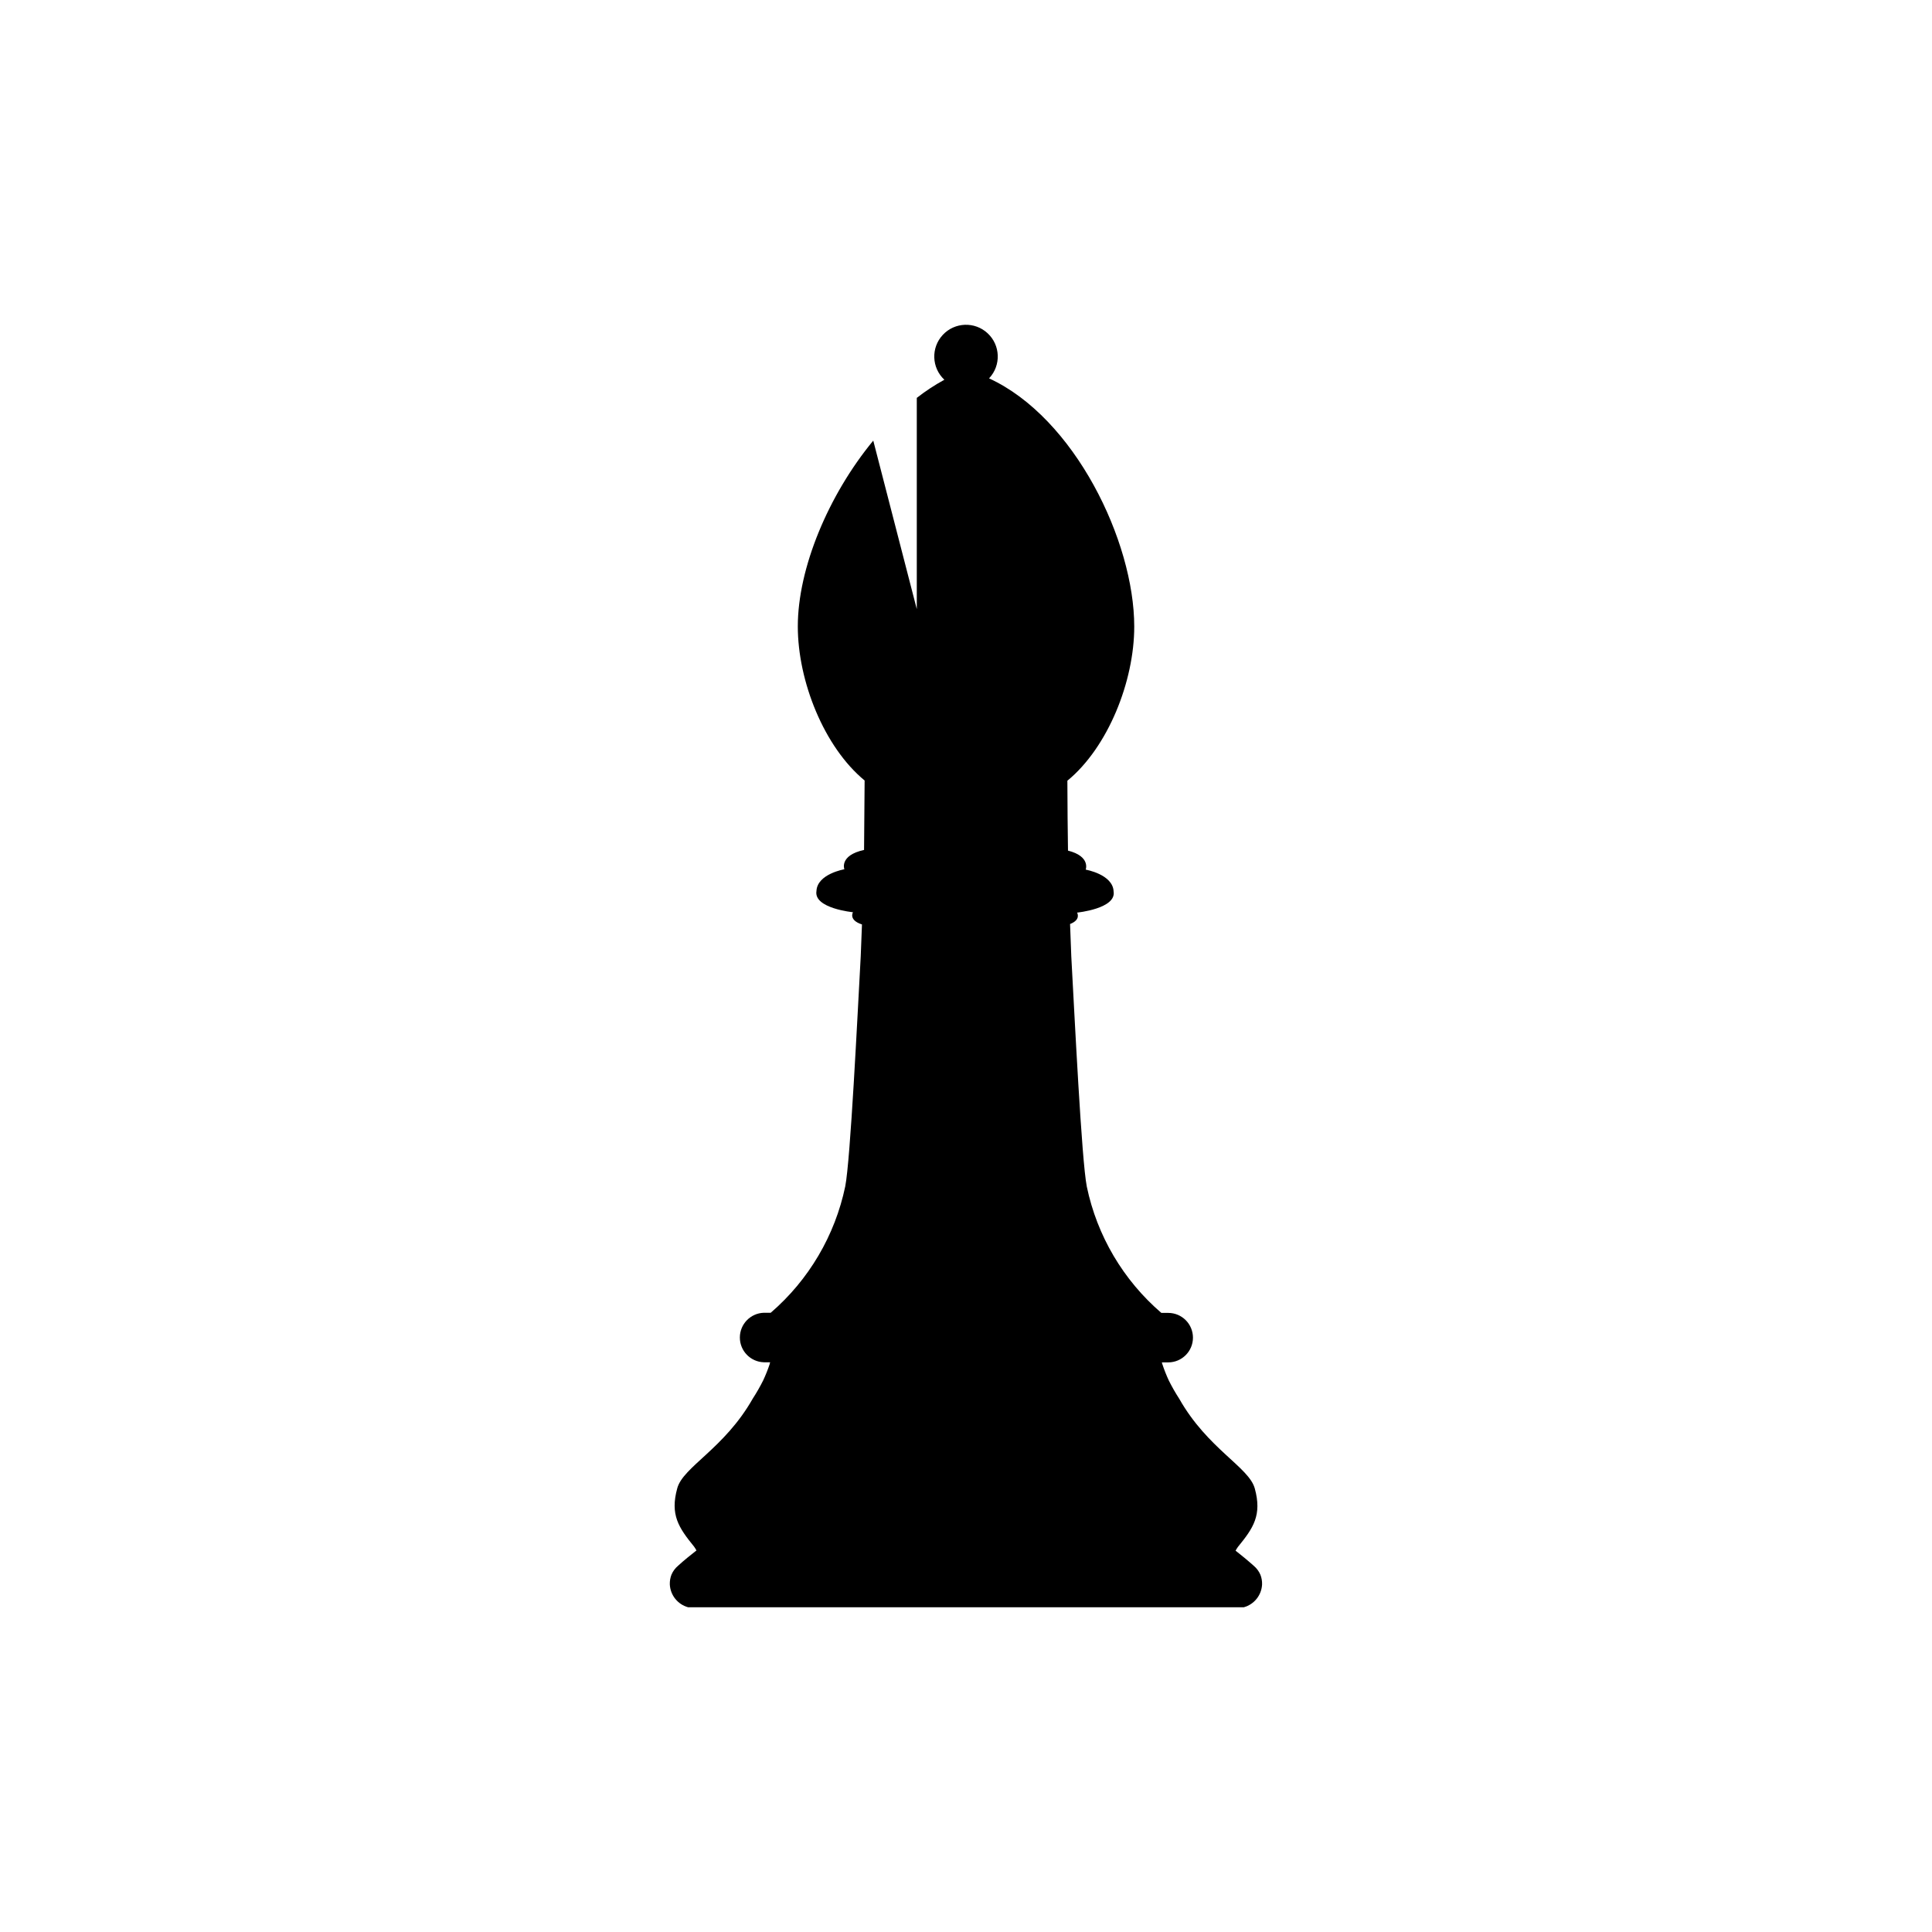
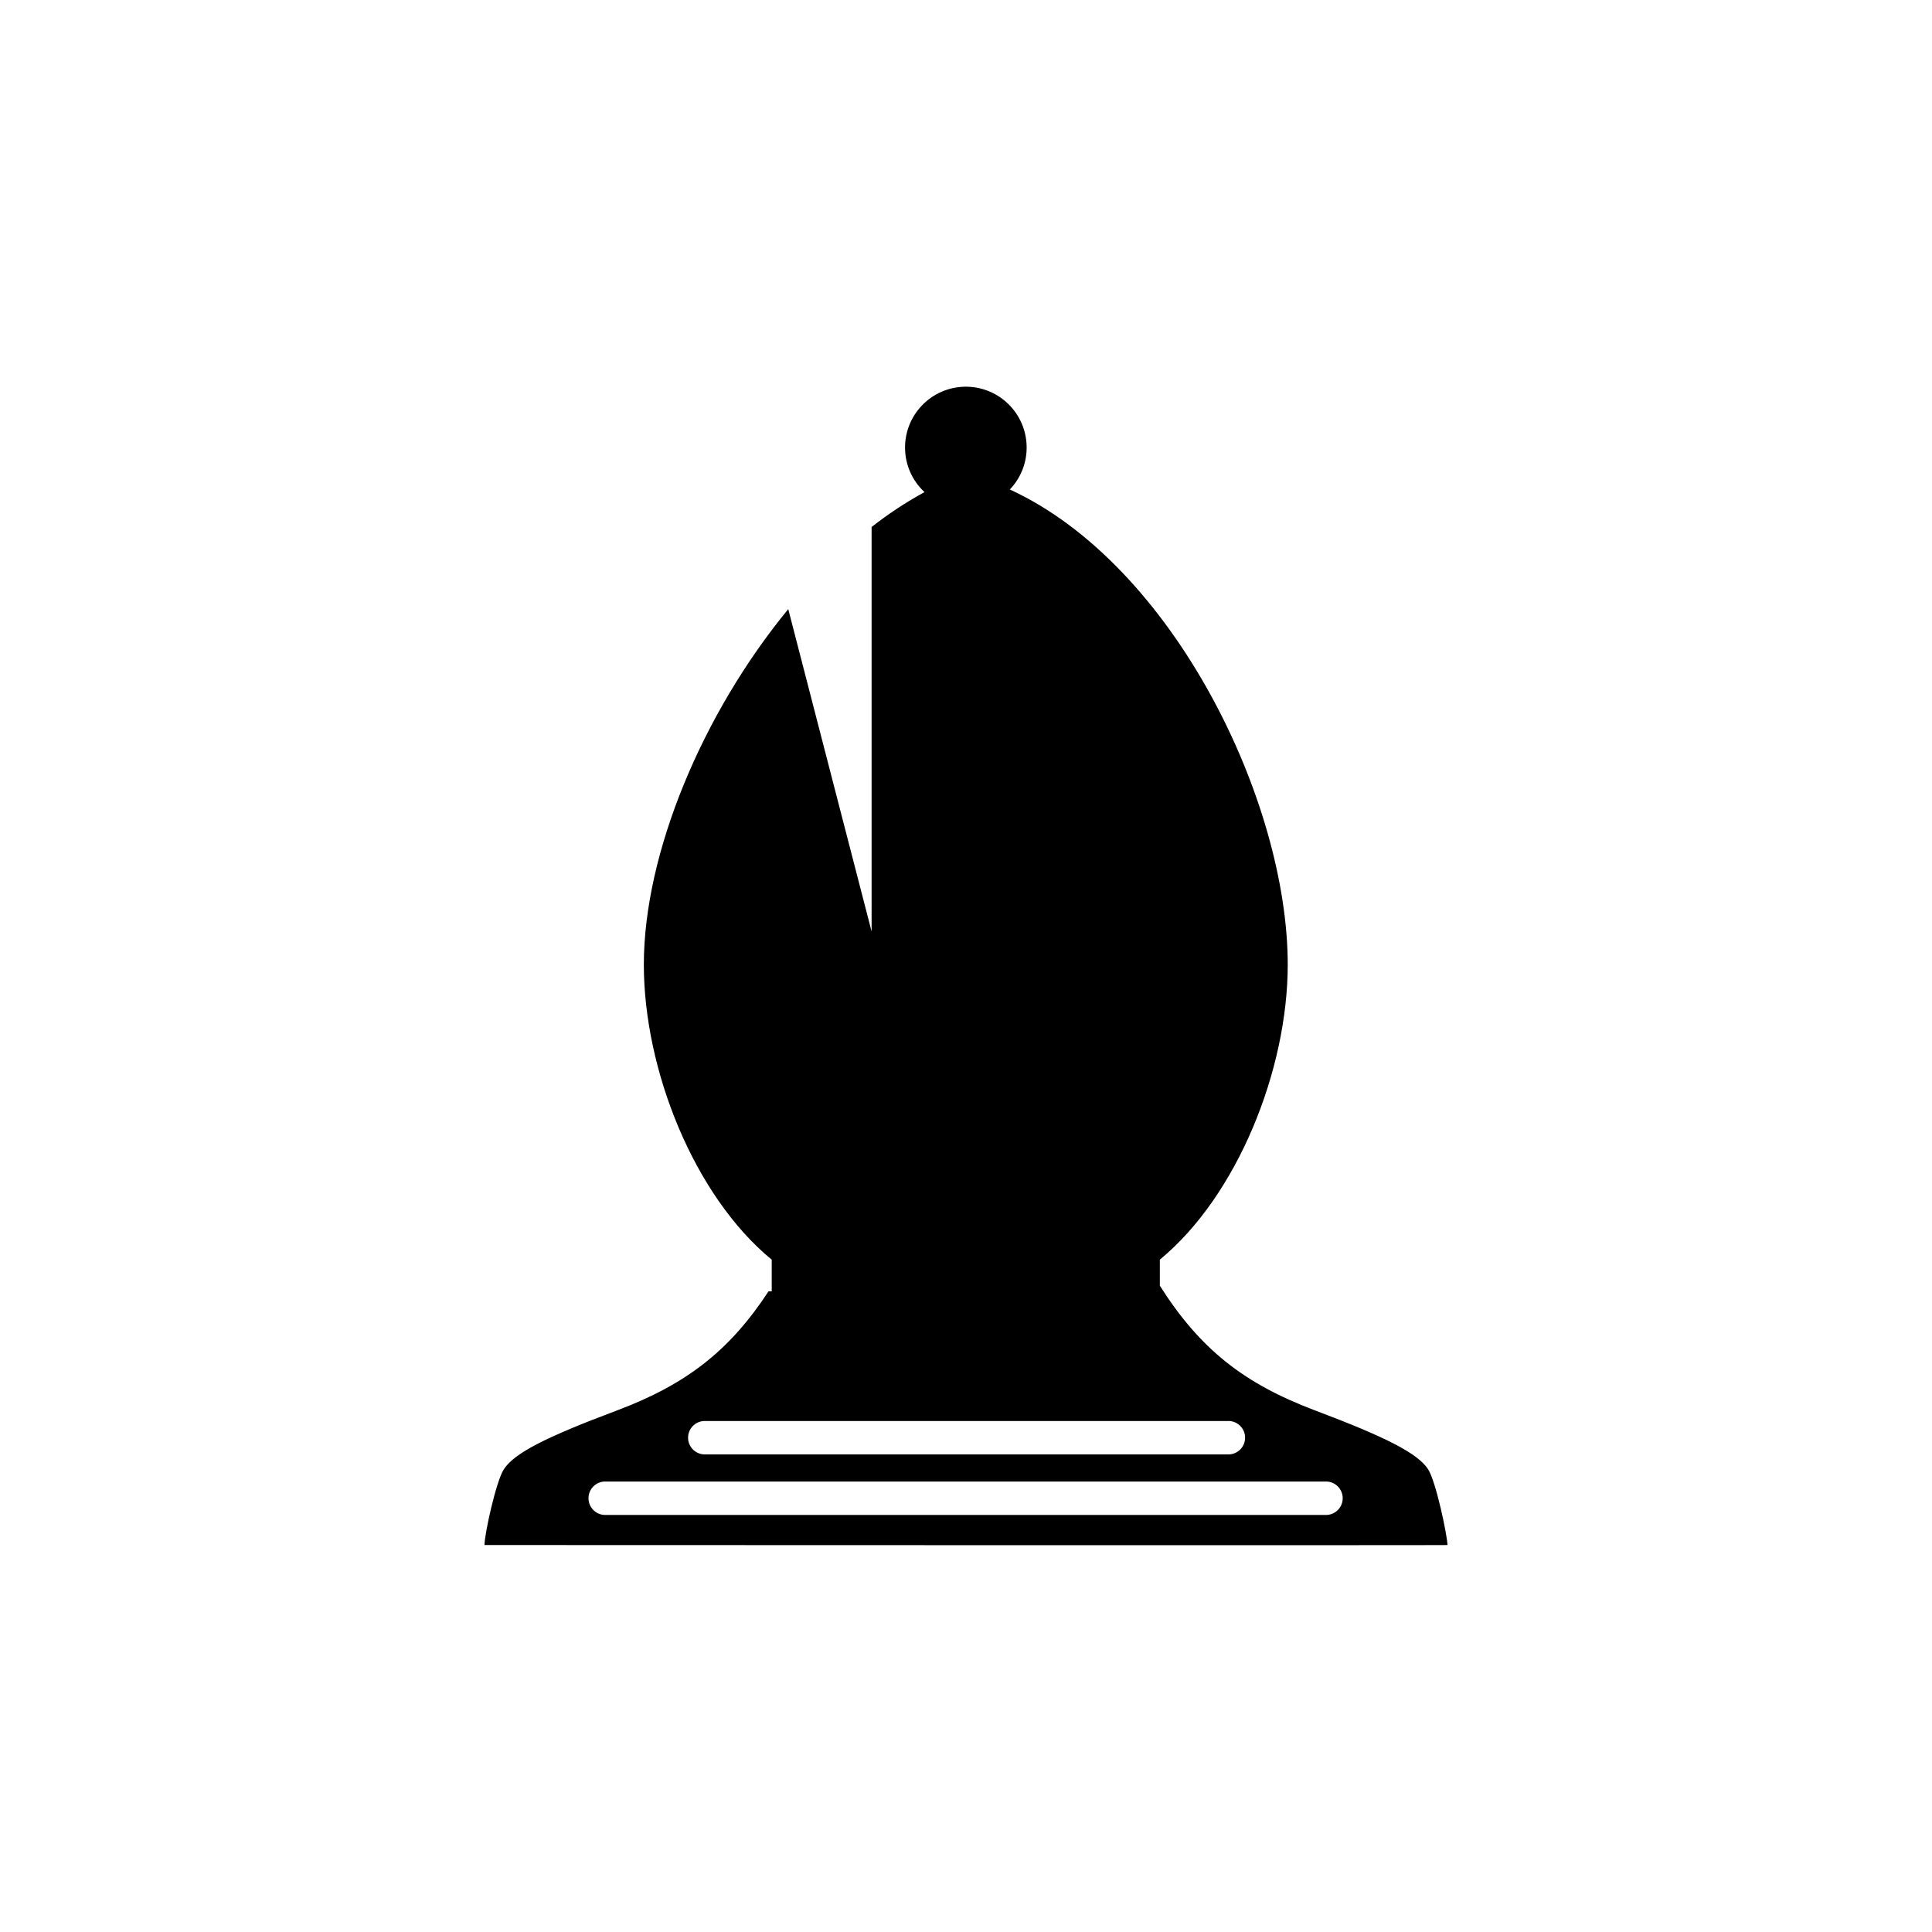
<svg xmlns="http://www.w3.org/2000/svg" id="Artwork" viewBox="0 0 720 720">
-   <defs>
-     <style>.cls-1{fill-rule:evenodd;}</style>
-   </defs>
-   <path class="cls-1" d="M250.25,586.8a8.9,8.9,0,0,1,2.48-3.32c2.17-2,4.85-4.12,6.82-5.67a11.56,11.56,0,0,0-.88-1.42c-5.77-7.09-9-11.9-6.27-21.78,2.2-8,17.55-14.74,28.12-33.37a69.77,69.77,0,0,0,3.93-6.88,57,57,0,0,0,2.39-6,2.62,2.62,0,0,1,.18-.68h-2.37a9.23,9.23,0,0,1,0-18.45h2.57A85.16,85.16,0,0,0,315,442.12c1.94-9.93,4.54-63.36,5.77-85.78.16-3.88.31-7.86.46-11.83-5.11-1.63-3.35-4.55-3.35-4.55s-14.69-1.42-13.61-7.88c.26-6.4,10.4-8.13,10.4-8.13s-2-5.16,7.34-7.2c.08-7.33.15-16.82.21-25.88-15.11-12.45-24.9-37-24.9-57.43,0-21.63,11.35-48.91,28.12-69.24L341.66,227V148.28a74.69,74.69,0,0,1,10.28-6.76,11.83,11.83,0,1,1,16.73-.6l-.09.08c31.87,14.65,54.12,60.68,54.12,92.52,0,20.42-9.79,45-24.92,57.43,0,9.14.14,18.7.23,26.05,8.51,2.14,6.6,7.09,6.6,7.09s10.13,1.74,10.4,8.13c1.06,6.42-13.61,7.88-13.61,7.88s1.59,2.64-2.62,4.25c.15,4.06.31,8.12.46,12.09,1.24,22.42,3.83,75.9,5.78,85.78a84.93,84.93,0,0,0,27.78,47.06h2.56a9.22,9.22,0,1,1,0,18.44H433a2.54,2.54,0,0,0,.18.68,57.16,57.16,0,0,0,2.39,6.05,70.94,70.94,0,0,0,3.93,6.88c10.57,18.63,25.92,25.41,28.12,33.37,2.72,9.93-.5,14.72-6.28,21.78a14.49,14.49,0,0,0-.88,1.41c2,1.55,4.64,3.72,6.83,5.68a8.91,8.91,0,0,1,2.44,3.32,9.08,9.08,0,0,1,.61,3.57,9.29,9.29,0,0,1-6.81,8.52H256.43a9.29,9.29,0,0,1-6.81-8.52A9.18,9.18,0,0,1,250.25,586.8Z" />
+   <path d="M532.22,547.57c-3.85-5.93-15.45-11.9-42.29-22-26.44-10-42.76-22.85-57.69-46.43v-9.71c28.94-23.83,47.66-70.83,47.66-109.93,0-60.94-42.58-149-103.56-177.08a22.66,22.66,0,1,0-32,.79l.2.19a140.54,140.54,0,0,0-19.72,13V347.13L293.76,227c-32,38.93-53.82,91-53.82,132.52,0,39.1,18.67,86.1,47.66,109.93v11.79h-1.19c-14.57,22.24-30.72,34.68-56.37,44.35-26.84,10.06-38.44,16-42.29,22-2.87,4.41-7.19,24.11-7.19,28.2,0,0,360,.14,358.88,0C539.27,571.7,535.1,552,532.22,547.57Zm-269.92-18H457.4a6.23,6.23,0,1,1,.76,12.44H262.3a6.23,6.23,0,0,1,0-12.44Zm232.21,35H225.19a6.23,6.23,0,0,1,0-12.44H494.51a6.23,6.23,0,0,1,0,12.44Z" />
</svg>
